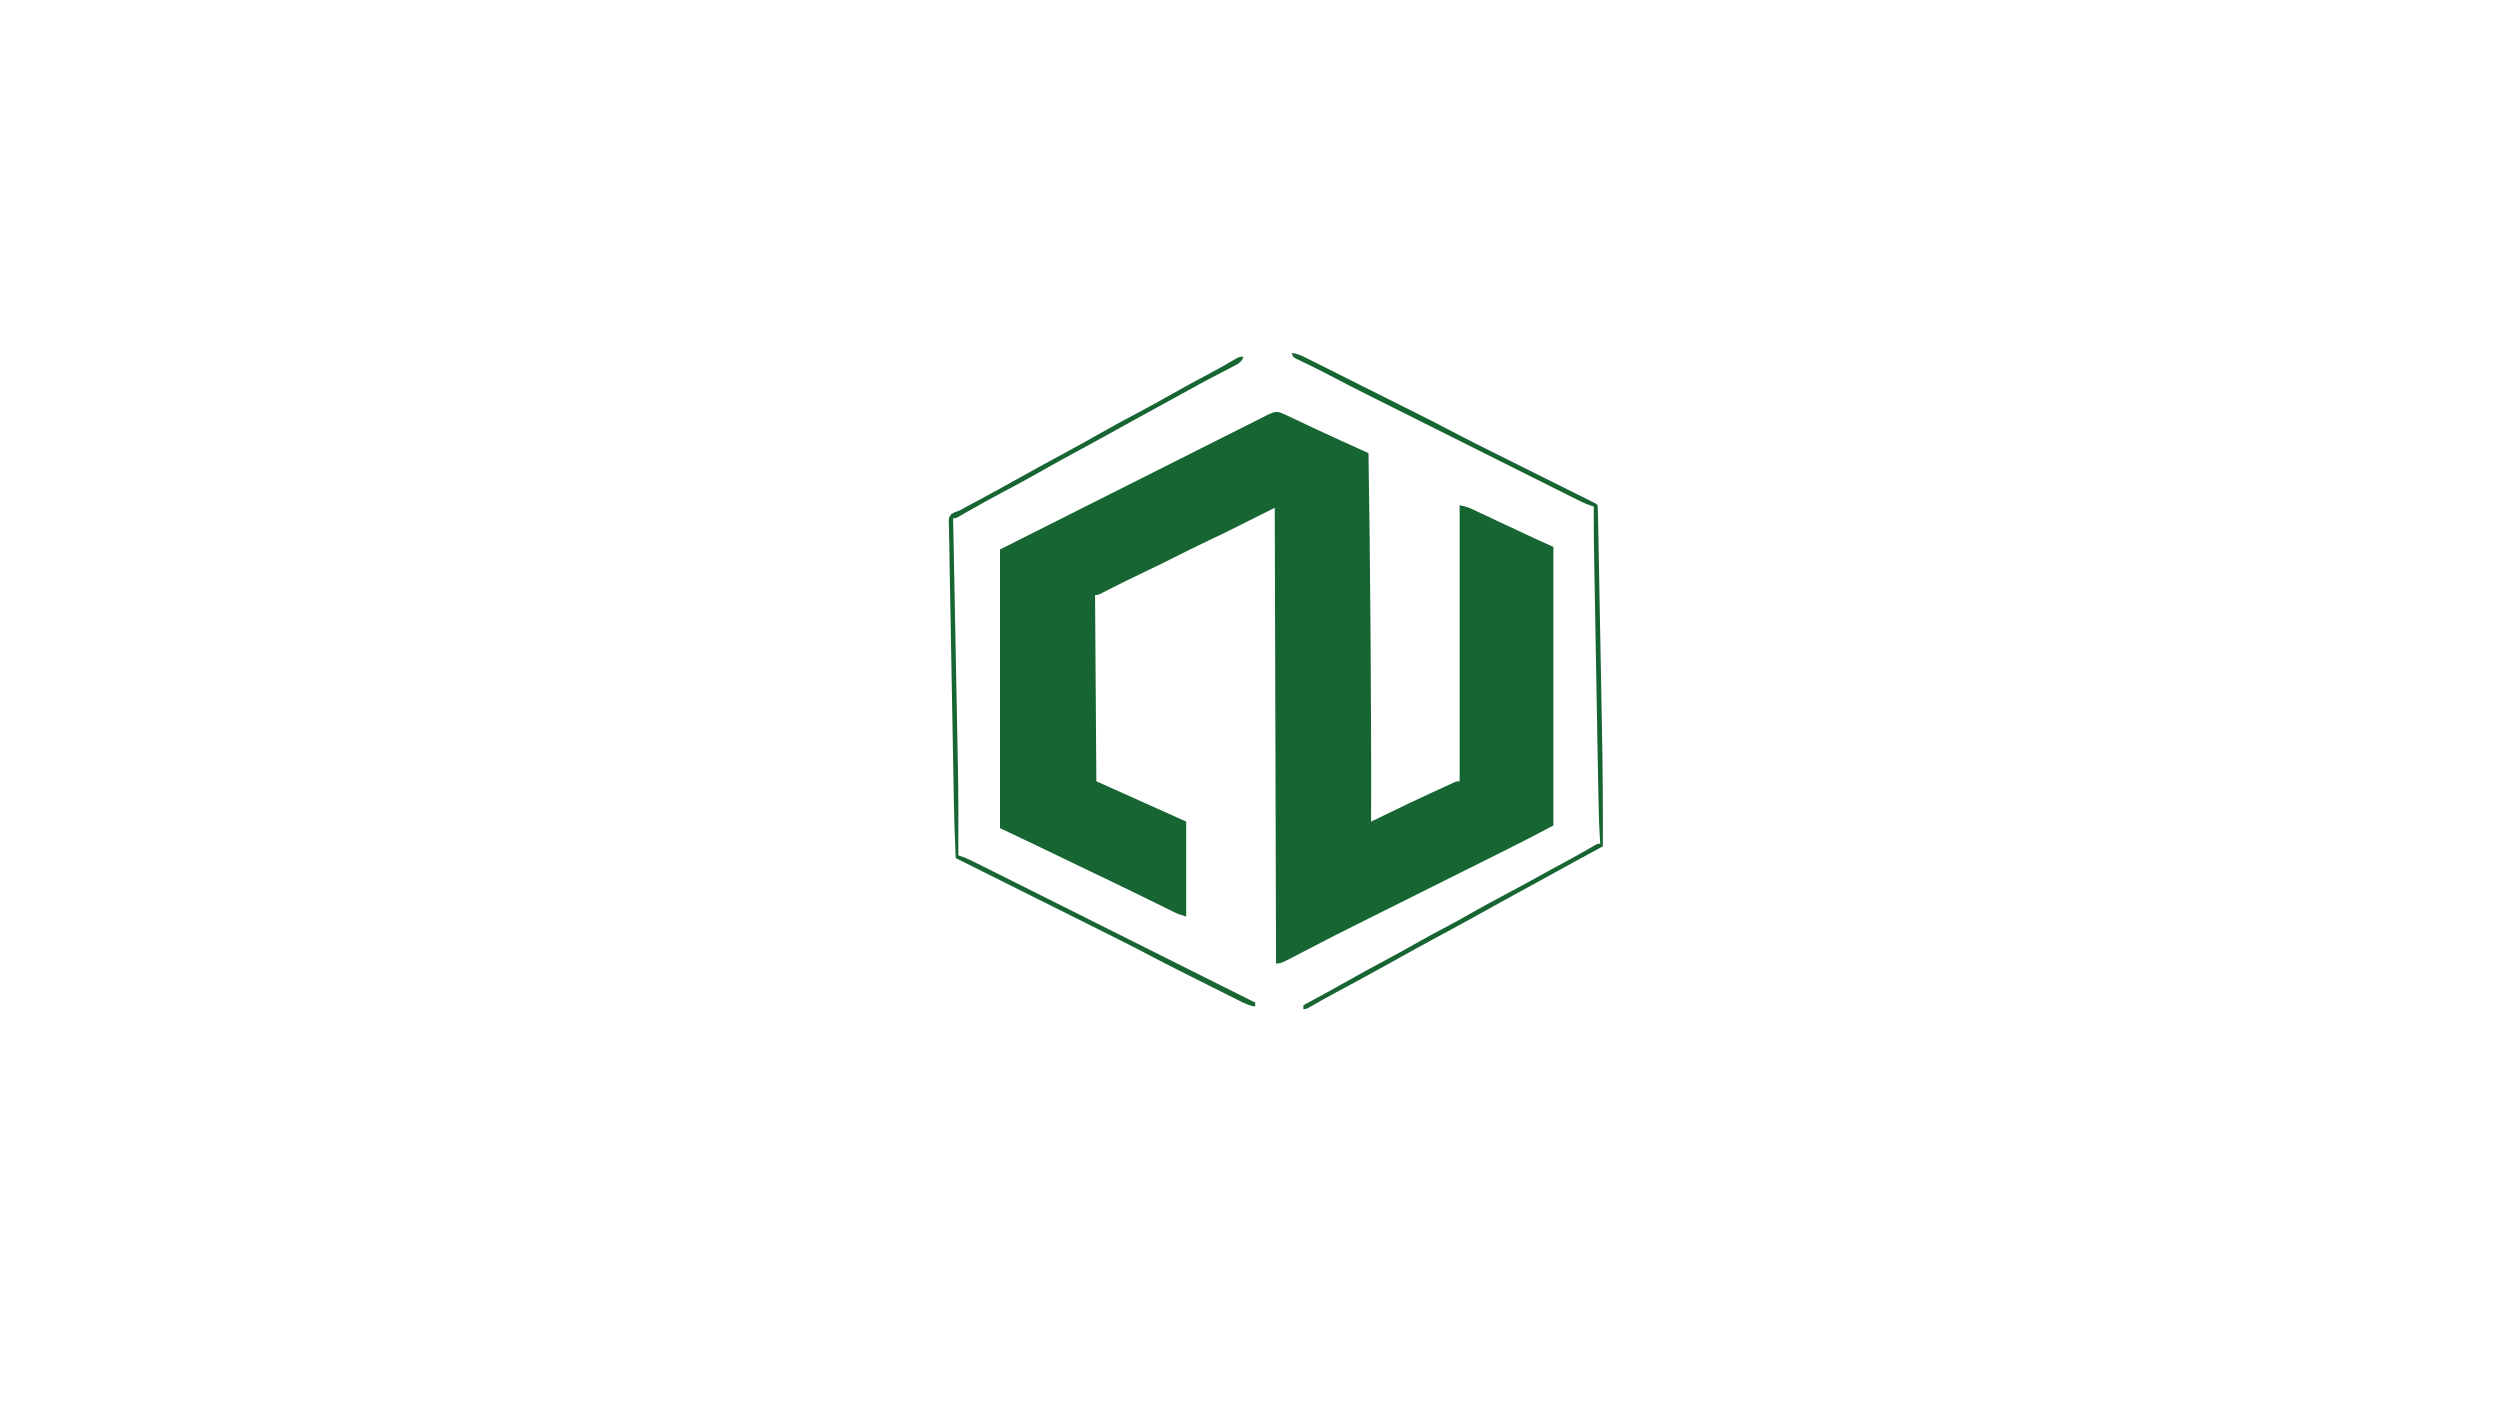
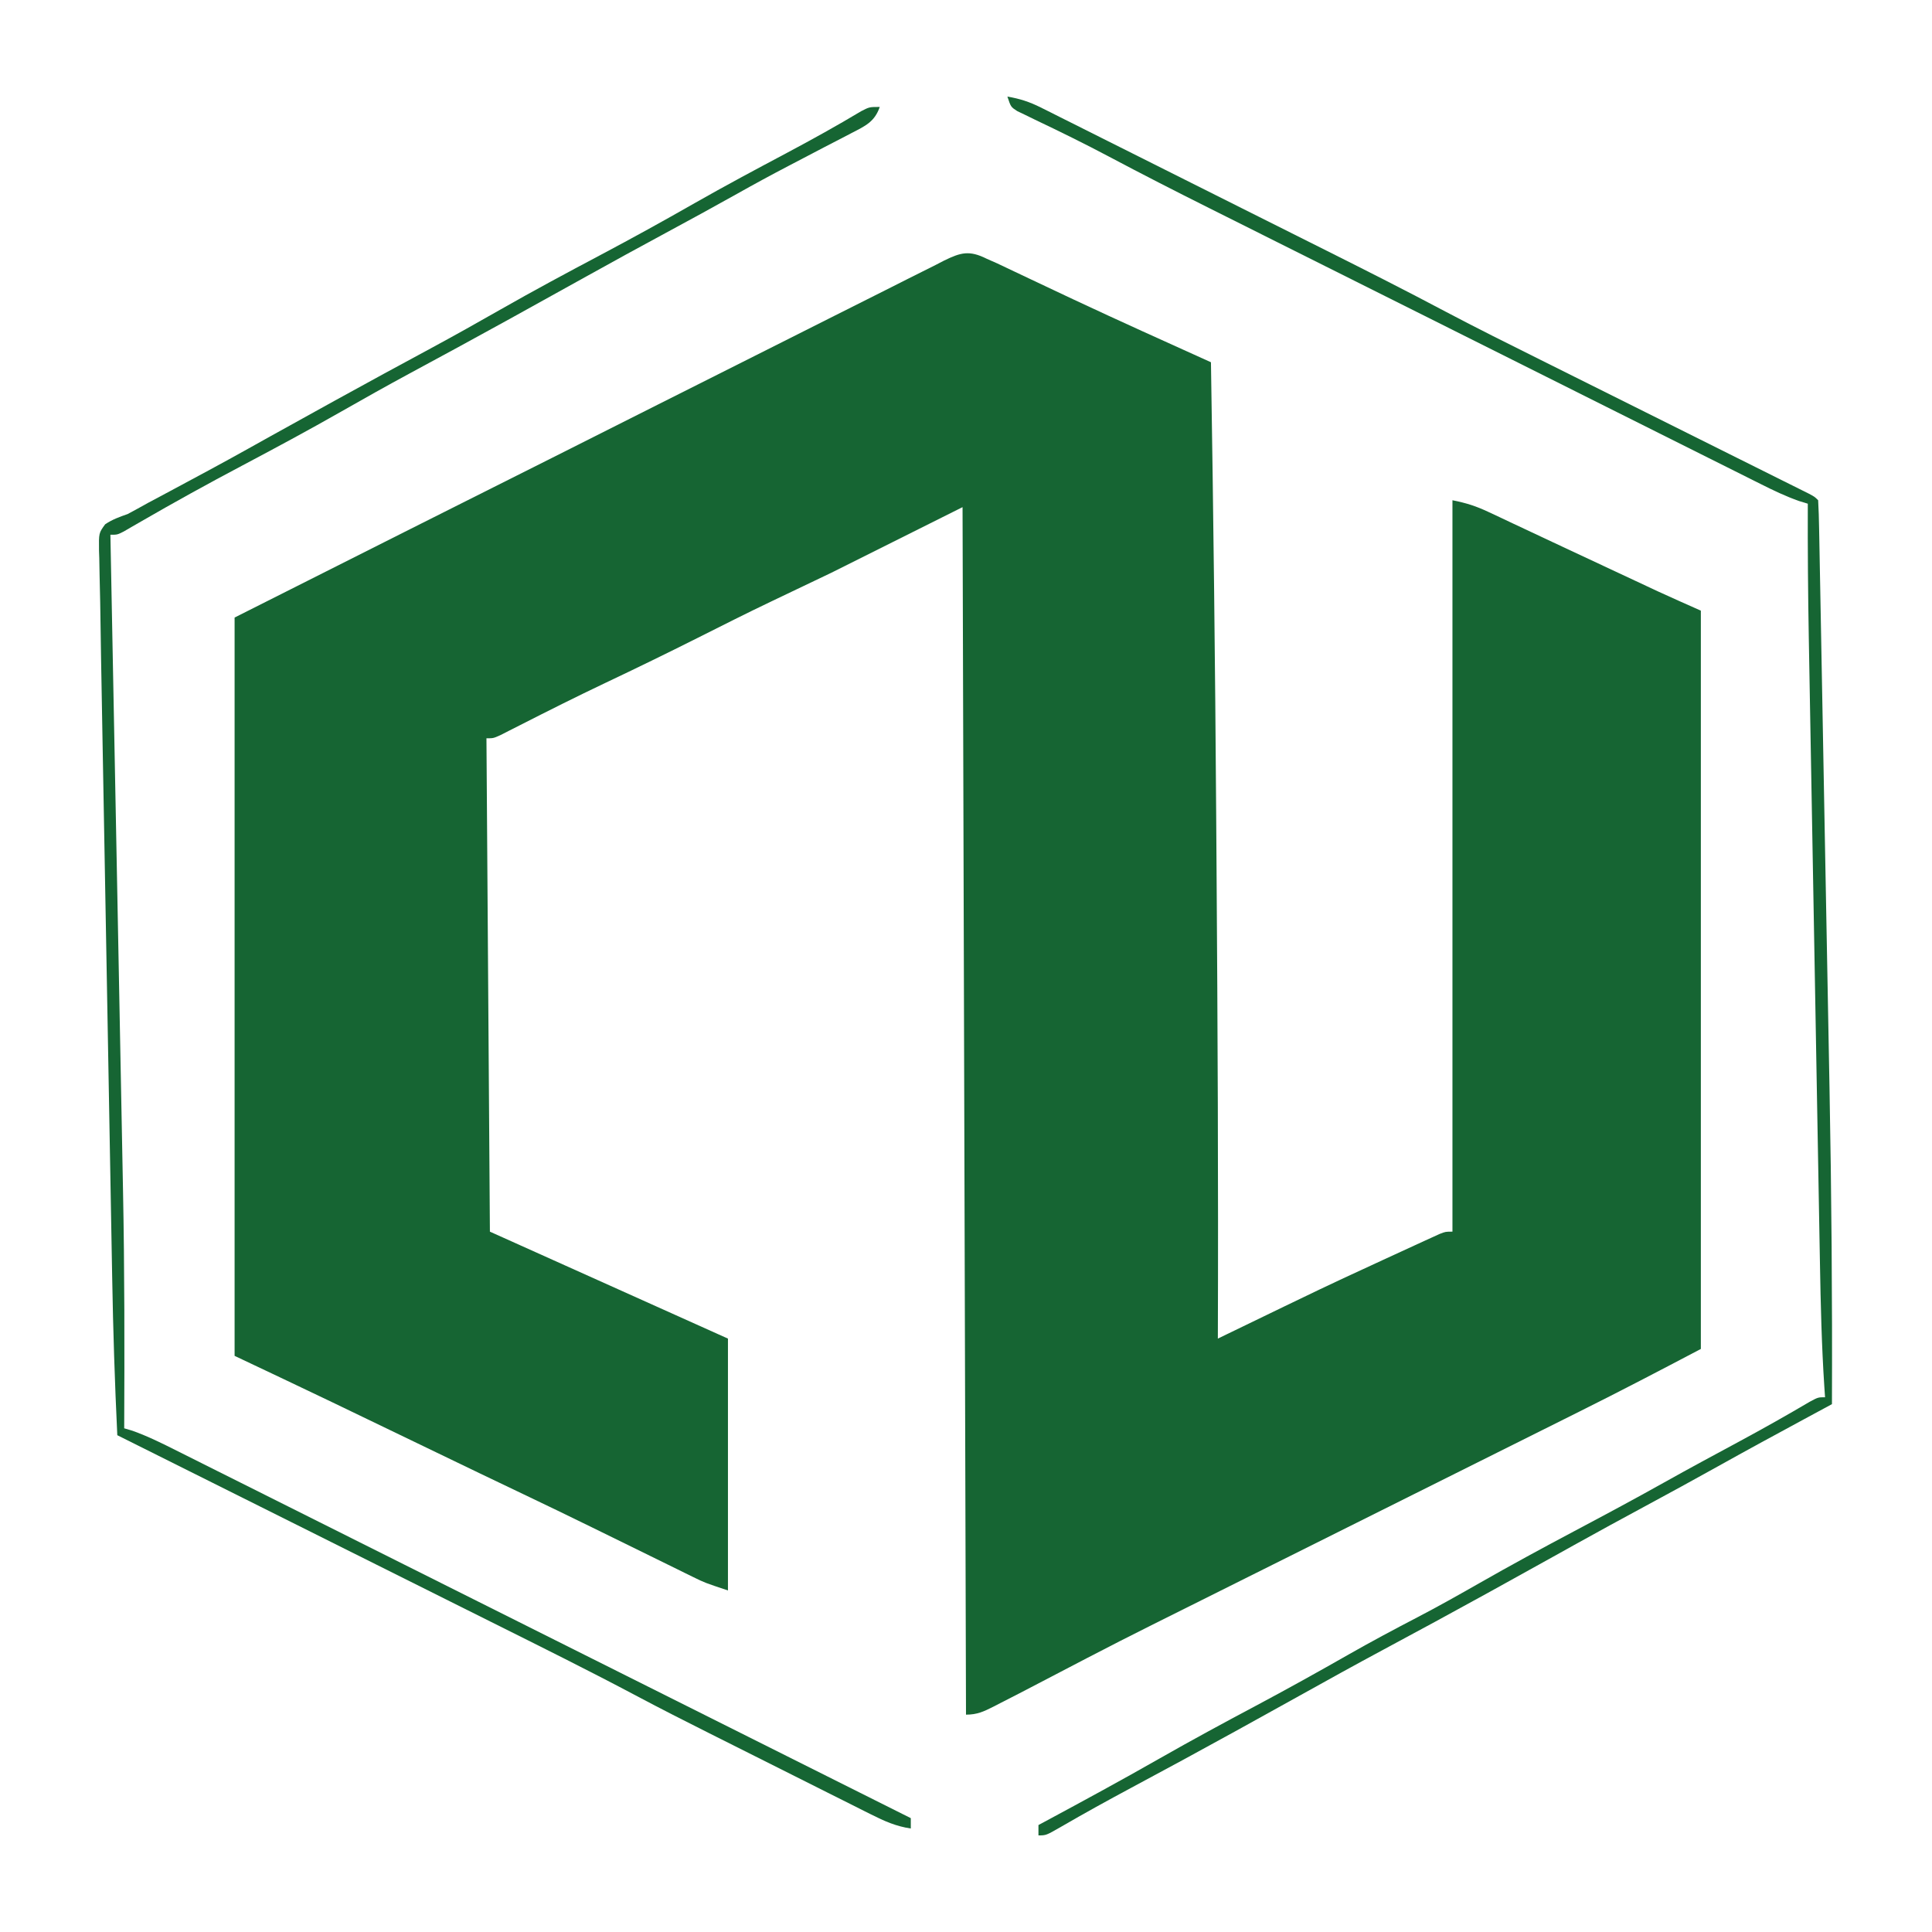
- <svg xmlns="http://www.w3.org/2000/svg" version="1.1" width="1920" height="1081">
+ <svg xmlns="http://www.w3.org/2000/svg" version="1.1" viewBox="700 243 560 560" width="560" height="560">
  <path d="M0 0 C1.021 0.451 2.043 0.902 3.095 1.366 C4.194 1.888 5.293 2.411 6.426 2.949 C7.039 3.239 7.652 3.529 8.283 3.827 C9.606 4.452 10.927 5.079 12.248 5.707 C15.793 7.391 19.343 9.063 22.895 10.734 C24.001 11.255 24.001 11.255 25.129 11.786 C38.354 17.998 51.688 23.977 65 30 C65.71 73.799 66.227 117.596 66.518 161.4 C66.553 166.722 66.59 172.043 66.627 177.365 C66.941 222.577 67.164 267.787 67 313 C67.799 312.613 68.597 312.226 69.42 311.828 C98.504 297.748 98.504 297.748 111.25 291.875 C112.379 291.352 113.508 290.828 114.672 290.289 C117.778 288.852 120.888 287.424 124 286 C124.898 285.587 125.796 285.173 126.721 284.747 C127.53 284.379 128.338 284.012 129.172 283.633 C129.869 283.315 130.566 282.996 131.284 282.668 C133 282 133 282 135 282 C135 212.04 135 142.08 135 70 C139.126 70.825 141.839 71.697 145.559 73.449 C146.653 73.961 147.747 74.473 148.874 75 C150.05 75.557 151.226 76.114 152.438 76.688 C153.671 77.267 154.906 77.845 156.14 78.424 C158.745 79.645 161.349 80.869 163.951 82.095 C170.039 84.962 176.137 87.806 182.235 90.651 C184.144 91.542 186.052 92.435 187.961 93.329 C189.143 93.882 190.325 94.434 191.543 95.004 C193.09 95.728 193.09 95.728 194.669 96.467 C198.761 98.35 202.883 100.17 207 102 C207 172.62 207 243.24 207 316 C195.315 322.15 183.639 328.252 171.824 334.137 C170.315 334.89 168.806 335.644 167.298 336.398 C164.093 337.999 160.887 339.598 157.681 341.197 C152.591 343.735 147.502 346.277 142.413 348.819 C130.695 354.672 118.975 360.521 107.256 366.37 C96.498 371.738 85.74 377.108 74.984 382.481 C70.763 384.59 66.541 386.697 62.319 388.803 C38.515 400.665 38.515 400.665 14.94 412.974 C11.312 414.893 7.655 416.758 4 418.625 C3.337 418.967 2.675 419.309 1.992 419.662 C-0.878 421.106 -2.74 422 -6 422 C-6.33 306.5 -6.66 191 -7 72 C-19.54 78.27 -32.08 84.54 -45 91 C-57.125 96.812 -57.125 96.812 -62.445 99.332 C-69.616 102.75 -76.703 106.337 -83.8 109.905 C-92.655 114.356 -101.555 118.692 -110.512 122.933 C-118.898 126.916 -127.192 131.076 -135.462 135.293 C-136.419 135.778 -137.377 136.263 -138.363 136.762 C-139.212 137.194 -140.06 137.627 -140.935 138.073 C-143 139 -143 139 -145 139 C-144.67 186.19 -144.34 233.38 -144 282 C-121.006 292.347 -98.009 302.686 -75 313 C-75 337.09 -75 361.18 -75 386 C-81.749 383.75 -81.749 383.75 -85.08 382.112 C-85.827 381.746 -86.574 381.381 -87.344 381.005 C-88.136 380.613 -88.929 380.221 -89.746 379.816 C-91.005 379.199 -91.005 379.199 -92.289 378.57 C-94.08 377.692 -95.87 376.812 -97.659 375.931 C-102.325 373.633 -106.997 371.347 -111.668 369.059 C-112.581 368.611 -113.493 368.164 -114.433 367.703 C-121.022 364.473 -127.624 361.277 -134.25 358.125 C-142.638 354.132 -151.01 350.105 -159.375 346.062 C-168.621 341.595 -177.869 337.133 -187.125 332.688 C-188.046 332.245 -188.967 331.802 -189.916 331.346 C-199.26 326.861 -208.632 322.437 -218 318 C-218 247.38 -218 176.76 -218 104 C-165.078 77.337 -165.078 77.337 -142.934 66.223 C-137.873 63.683 -132.813 61.143 -127.753 58.602 C-127.119 58.284 -126.485 57.965 -125.832 57.637 C-115.589 52.494 -105.353 47.337 -95.12 42.174 C-84.621 36.878 -74.114 31.597 -63.6 26.329 C-57.693 23.37 -51.79 20.403 -45.896 17.419 C-40.351 14.613 -34.797 11.826 -29.236 9.052 C-27.193 8.03 -25.154 7 -23.119 5.963 C-20.345 4.552 -17.559 3.165 -14.77 1.784 C-13.962 1.365 -13.155 0.947 -12.323 0.516 C-7.52 -1.822 -5.044 -2.521 0 0 Z " fill="#166533" transform="translate(986,318)" />
  <path d="M0 0 C3.555 0.589 6.432 1.529 9.649 3.141 C10.554 3.591 11.459 4.04 12.392 4.504 C13.373 4.999 14.353 5.494 15.364 6.004 C16.407 6.524 17.45 7.045 18.525 7.581 C21.98 9.307 25.432 11.042 28.883 12.777 C31.296 13.986 33.71 15.193 36.124 16.401 C41.195 18.938 46.263 21.48 51.331 24.025 C57.775 27.261 64.223 30.49 70.672 33.717 C76.271 36.519 81.868 39.323 87.465 42.129 C89.234 43.015 91.003 43.901 92.772 44.787 C104.206 50.516 115.611 56.285 126.908 62.278 C136.028 67.1 145.264 71.688 154.498 76.287 C157.777 77.92 161.055 79.555 164.333 81.192 C171.262 84.651 178.194 88.107 185.125 91.562 C193.227 95.601 201.327 99.642 209.427 103.685 C212.66 105.299 215.893 106.909 219.127 108.52 C221.088 109.498 223.048 110.477 225.008 111.455 C226.361 112.128 226.361 112.128 227.741 112.814 C228.964 113.425 228.964 113.425 230.211 114.049 C230.923 114.404 231.635 114.758 232.368 115.124 C234 116 234 116 235 117 C235.147 119.662 235.23 122.301 235.272 124.966 C235.289 125.812 235.306 126.658 235.324 127.529 C235.381 130.387 235.431 133.246 235.481 136.104 C235.52 138.146 235.559 140.188 235.599 142.23 C235.707 147.81 235.809 153.389 235.909 158.968 C236.016 164.844 236.127 170.72 236.237 176.596 C236.423 186.514 236.605 196.433 236.784 206.352 C236.99 217.694 237.201 229.036 237.417 240.378 C237.625 251.372 237.829 262.366 238.03 273.361 C238.115 277.988 238.202 282.616 238.29 287.244 C238.87 317.833 239.117 348.406 239 379 C237.885 379.602 237.885 379.602 236.748 380.216 C235.772 380.744 234.795 381.272 233.789 381.815 C232.821 382.338 231.854 382.86 230.857 383.399 C222.547 387.889 214.246 392.393 206 397 C199.032 400.893 192.023 404.707 185 408.5 C178.085 412.236 171.178 415.986 164.312 419.812 C163.616 420.201 162.919 420.589 162.201 420.989 C161.471 421.396 160.741 421.803 159.988 422.223 C153.666 425.746 147.335 429.251 141 432.75 C140.072 433.262 140.072 433.262 139.126 433.785 C129.13 439.304 119.091 444.737 109.031 450.136 C100.846 454.532 92.718 459.02 84.607 463.548 C79.078 466.628 73.54 469.69 68 472.75 C67.382 473.091 66.764 473.433 66.128 473.784 C56.106 479.318 46.042 484.768 35.949 490.171 C29.088 493.852 22.273 497.603 15.54 501.513 C11.21 504 11.21 504 9 504 C9 503.01 9 502.02 9 501 C9.91 500.511 9.91 500.511 10.838 500.013 C22.038 493.991 33.204 487.925 44.25 481.625 C53.348 476.441 62.547 471.463 71.791 466.548 C80.914 461.694 89.935 456.684 98.91 451.562 C105.477 447.827 112.119 444.274 118.823 440.794 C124.899 437.623 130.861 434.274 136.812 430.875 C145.896 425.691 155.074 420.712 164.312 415.812 C173.062 411.172 181.791 406.505 190.43 401.66 C197.693 397.592 205.024 393.652 212.352 389.704 C219.17 386.02 225.911 382.231 232.586 378.293 C235 377 235 377 237 377 C236.9 375.542 236.9 375.542 236.798 374.054 C236.013 362.042 235.724 350.043 235.519 338.009 C235.48 335.851 235.44 333.694 235.401 331.537 C235.294 325.727 235.192 319.917 235.091 314.107 C234.984 307.993 234.873 301.879 234.763 295.765 C234.578 285.499 234.396 275.233 234.216 264.968 C234.008 253.146 233.797 241.325 233.583 229.503 C233.377 218.076 233.173 206.648 232.97 195.22 C232.884 190.383 232.797 185.546 232.71 180.708 C232.608 174.996 232.507 169.284 232.407 163.572 C232.371 161.492 232.334 159.413 232.296 157.333 C232.059 144.22 231.955 131.115 232 118 C231.166 117.746 230.333 117.491 229.474 117.229 C225.633 115.87 222.051 114.163 218.421 112.334 C217.678 111.964 216.935 111.593 216.169 111.212 C213.687 109.974 211.209 108.73 208.73 107.486 C206.947 106.596 205.164 105.705 203.381 104.815 C198.54 102.397 193.701 99.973 188.862 97.549 C183.782 95.005 178.7 92.464 173.618 89.924 C165.07 85.649 156.523 81.371 147.978 77.092 C138.141 72.166 128.303 67.244 118.463 62.324 C107.948 57.067 97.434 51.807 86.921 46.546 C83.915 45.041 80.908 43.538 77.902 42.034 C73.139 39.652 68.378 37.269 63.617 34.883 C61.886 34.016 60.154 33.15 58.421 32.284 C48.681 27.415 38.993 22.462 29.373 17.357 C22.327 13.621 15.183 10.112 7.98 6.686 C6.625 6.023 6.625 6.023 5.242 5.348 C4.447 4.966 3.651 4.585 2.832 4.192 C1 3 1 3 0 0 Z " fill="#166533" transform="translate(992,271)" />
  <path d="M0 0 C-1.502 4.33 -4.169 5.492 -8.125 7.539 C-8.739 7.861 -9.353 8.184 -9.986 8.516 C-11.985 9.562 -13.993 10.593 -16 11.625 C-18.078 12.709 -20.153 13.797 -22.228 14.885 C-23.6 15.604 -24.972 16.321 -26.345 17.037 C-31.401 19.674 -36.406 22.39 -41.375 25.188 C-48.215 29.024 -55.099 32.774 -62 36.5 C-69.623 40.619 -77.226 44.768 -84.794 48.987 C-91.895 52.946 -99.008 56.883 -106.125 60.812 C-106.748 61.157 -107.371 61.501 -108.014 61.856 C-117.426 67.052 -126.872 72.183 -136.336 77.283 C-142.981 80.876 -149.563 84.569 -156.125 88.312 C-165.628 93.731 -175.248 98.9 -184.917 104.014 C-194.774 109.229 -204.519 114.604 -214.172 120.191 C-215.048 120.695 -215.925 121.199 -216.828 121.719 C-217.59 122.162 -218.352 122.604 -219.138 123.061 C-221 124 -221 124 -223 124 C-222.985 124.753 -222.971 125.507 -222.956 126.283 C-222.596 144.912 -222.237 163.541 -221.878 182.17 C-221.705 191.18 -221.531 200.19 -221.357 209.2 C-220.992 228.096 -220.629 246.991 -220.269 265.886 C-220.113 274.094 -219.956 282.303 -219.796 290.511 C-219.686 296.16 -219.578 301.81 -219.471 307.459 C-219.429 309.669 -219.386 311.879 -219.343 314.089 C-218.888 337.059 -218.897 360.027 -219 383 C-217.798 383.357 -217.798 383.357 -216.572 383.722 C-212.143 385.307 -208.047 387.342 -203.85 389.454 C-202.939 389.909 -202.027 390.364 -201.088 390.833 C-198.037 392.357 -194.988 393.887 -191.94 395.417 C-189.752 396.511 -187.564 397.605 -185.376 398.698 C-180.667 401.052 -175.959 403.409 -171.252 405.768 C-164.447 409.179 -157.64 412.585 -150.832 415.99 C-139.786 421.515 -128.742 427.044 -117.699 432.575 C-106.973 437.947 -96.247 443.317 -85.519 448.686 C-84.858 449.017 -84.196 449.348 -83.514 449.689 C-80.196 451.349 -76.877 453.01 -73.558 454.671 C-46.036 468.442 -18.517 482.219 9 496 C9 496.99 9 497.98 9 499 C4.713 498.37 1.354 496.861 -2.508 494.924 C-3.142 494.608 -3.775 494.293 -4.428 493.967 C-6.52 492.923 -8.608 491.87 -10.695 490.816 C-12.167 490.079 -13.639 489.342 -15.111 488.606 C-18.205 487.057 -21.296 485.504 -24.386 483.948 C-28.288 481.983 -32.194 480.024 -36.1 478.069 C-39.883 476.175 -43.664 474.277 -47.445 472.379 C-48.14 472.031 -48.835 471.682 -49.551 471.323 C-56.498 467.838 -63.423 464.319 -70.288 460.673 C-84.329 453.216 -98.568 446.152 -112.793 439.053 C-116.61 437.147 -120.427 435.239 -124.243 433.332 C-131.439 429.736 -138.635 426.142 -145.831 422.548 C-154.038 418.451 -162.243 414.351 -170.449 410.25 C-187.298 401.831 -204.148 393.415 -221 385 C-221.73 369.797 -222.218 354.606 -222.481 339.387 C-222.52 337.236 -222.56 335.084 -222.599 332.933 C-222.705 327.167 -222.808 321.401 -222.909 315.634 C-223.017 309.558 -223.127 303.482 -223.237 297.406 C-223.422 287.215 -223.604 277.024 -223.784 266.832 C-223.992 255.094 -224.204 243.355 -224.417 231.616 C-224.623 220.259 -224.827 208.902 -225.03 197.544 C-225.116 192.739 -225.203 187.934 -225.29 183.128 C-225.392 177.462 -225.493 171.796 -225.593 166.13 C-225.629 164.065 -225.666 162.001 -225.704 159.936 C-225.803 154.475 -225.889 149.015 -225.959 143.554 C-226.001 140.953 -226.067 138.353 -226.135 135.753 C-226.165 134.111 -226.195 132.469 -226.224 130.828 C-226.262 129.706 -226.262 129.706 -226.302 128.563 C-226.364 123.499 -226.364 123.499 -224.512 120.963 C-222.424 119.557 -220.375 118.834 -218 118 C-216.041 116.958 -214.097 115.889 -212.164 114.801 C-209.986 113.636 -207.806 112.473 -205.625 111.312 C-198.12 107.295 -190.62 103.276 -183.188 99.125 C-182.157 98.55 -182.157 98.55 -181.106 97.963 C-179.61 97.128 -178.113 96.292 -176.616 95.457 C-171.043 92.353 -165.459 89.27 -159.875 86.188 C-159.252 85.843 -158.628 85.499 -157.986 85.144 C-148.574 79.948 -139.128 74.817 -129.664 69.717 C-123.019 66.124 -116.437 62.431 -109.875 58.688 C-100.363 53.264 -90.732 48.094 -81.057 42.971 C-71.832 38.083 -62.705 33.056 -53.641 27.874 C-44.792 22.835 -35.815 18.045 -26.824 13.267 C-19.574 9.407 -12.414 5.448 -5.371 1.223 C-3 0 -3 0 0 0 Z " fill="#166533" transform="translate(955,274)" />
</svg>
